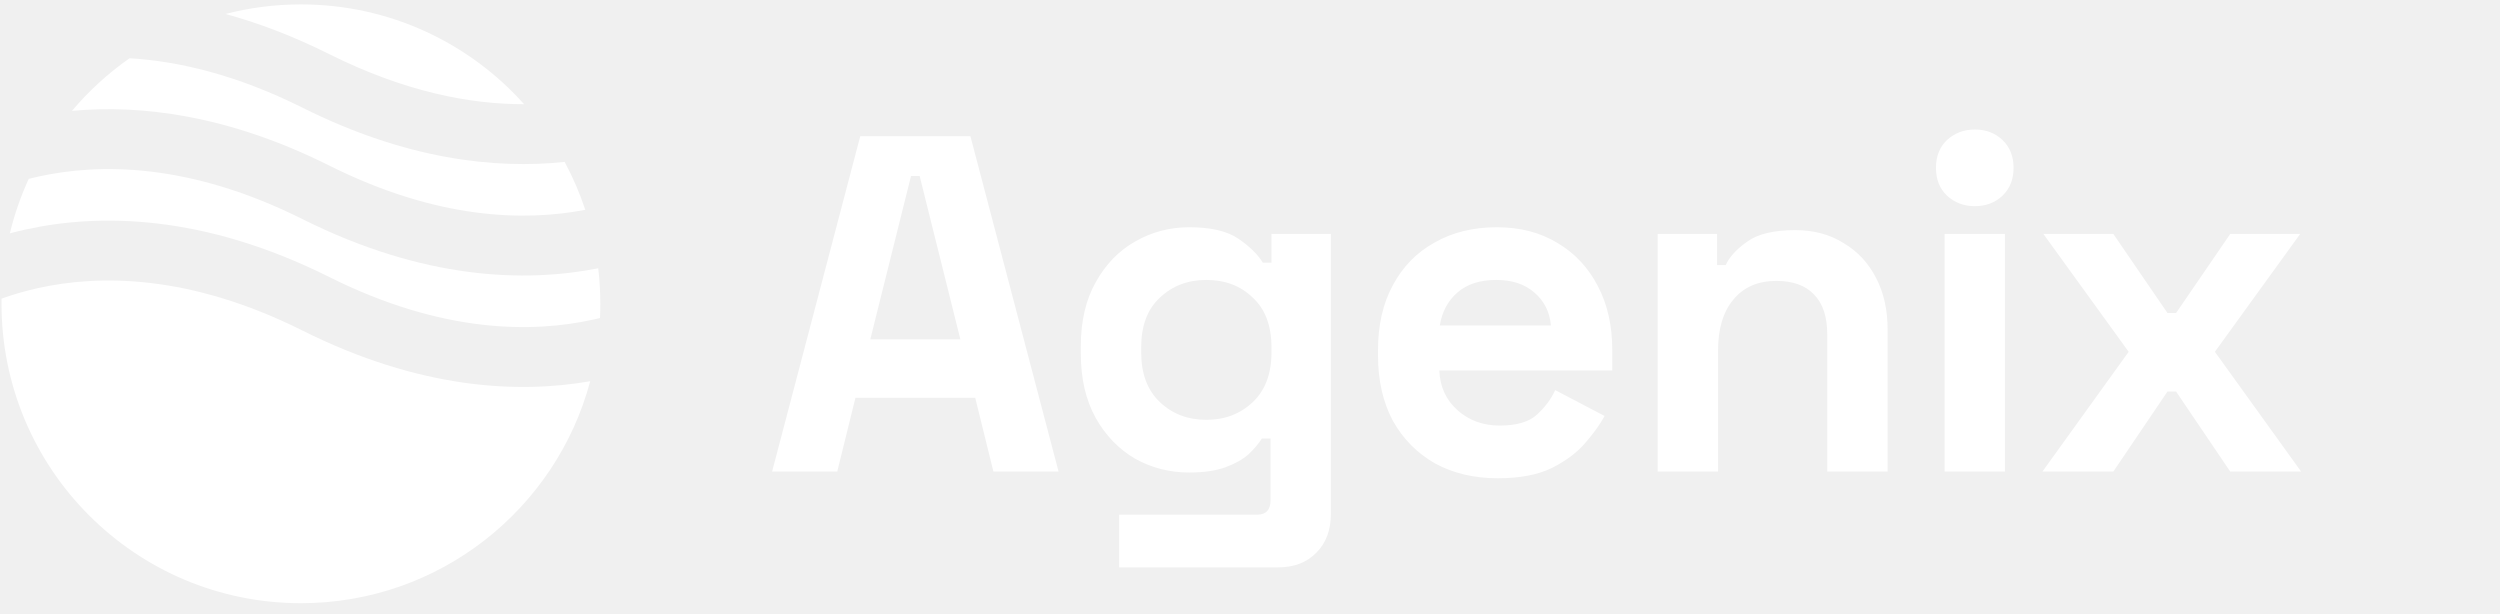
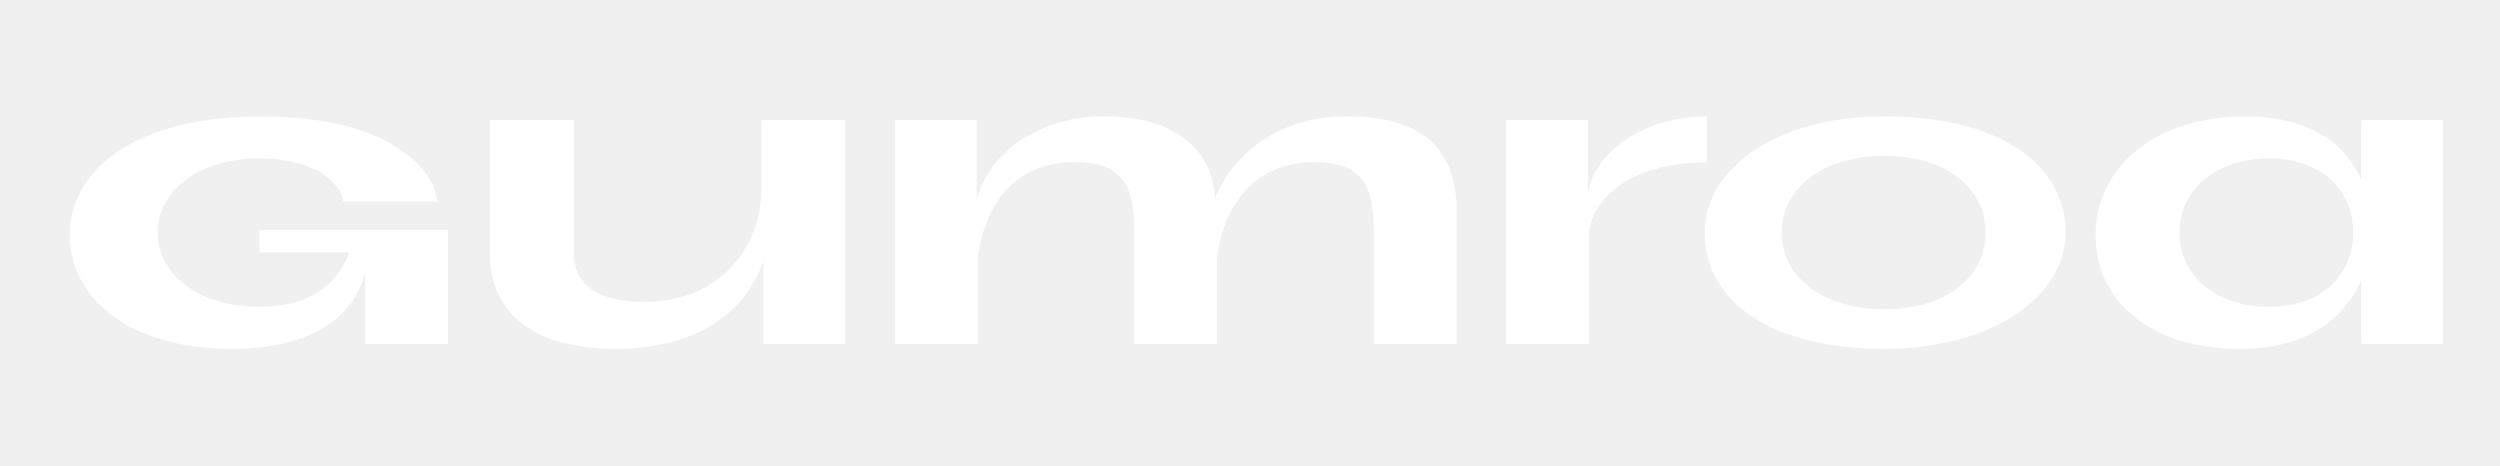
- <svg xmlns="http://www.w3.org/2000/svg" width="167" height="41" viewBox="0 0 167 41" fill="none">
-   <g clip-path="url(#clip0_642_2367)">
-     <path fill-rule="evenodd" clip-rule="evenodd" d="M8.654 3.891C7.224 4.892 5.93 6.075 4.807 7.406C9.396 6.98 15.227 7.676 21.996 11.06C29.224 14.675 35.045 14.797 39.096 14.015C38.729 12.902 38.266 11.833 37.718 10.816C33.08 11.305 27.135 10.658 20.207 7.194C15.807 4.994 11.929 4.088 8.654 3.891ZM35.009 6.96C31.347 2.869 26.025 0.294 20.101 0.294C18.362 0.294 16.674 0.516 15.065 0.933C17.244 1.528 19.559 2.398 21.996 3.616C27.068 6.152 31.448 6.969 35.009 6.96ZM39.962 17.922C35.068 18.888 28.31 18.69 20.207 14.638C12.631 10.85 6.602 10.898 2.535 11.802C2.325 11.848 2.12 11.897 1.92 11.948C1.388 13.106 0.963 14.324 0.658 15.588C0.984 15.501 1.32 15.418 1.668 15.341C6.601 14.245 13.572 14.293 21.996 18.505C29.572 22.293 35.601 22.245 39.668 21.341C39.807 21.31 39.944 21.278 40.079 21.245C40.094 20.93 40.101 20.613 40.101 20.294C40.101 19.491 40.054 18.7 39.962 17.922ZM39.426 25.466C34.58 26.313 28.018 25.988 20.207 22.082C12.631 18.295 6.602 18.342 2.535 19.246C1.633 19.447 0.821 19.691 0.104 19.949C0.102 20.063 0.101 20.178 0.101 20.294C0.101 31.339 9.056 40.294 20.101 40.294C29.358 40.294 37.147 34.005 39.426 25.466Z" fill="white" />
-     <path d="M51.576 31.5L57.464 9.1H64.824L70.712 31.5H66.36L65.144 26.572H57.144L55.928 31.5H51.576ZM58.136 22.668H64.152L61.432 11.756H60.856L58.136 22.668ZM72.199 23.628V23.116C72.199 21.452 72.53 20.033 73.191 18.86C73.852 17.665 74.727 16.759 75.815 16.14C76.924 15.5 78.13 15.18 79.431 15.18C80.882 15.18 81.98 15.436 82.727 15.948C83.474 16.46 84.018 16.993 84.359 17.548H84.935V15.628H88.903V34.316C88.903 35.404 88.583 36.268 87.943 36.908C87.303 37.569 86.45 37.9 85.383 37.9H74.759V34.38H83.975C84.572 34.38 84.871 34.06 84.871 33.42V29.292H84.295C84.082 29.633 83.783 29.985 83.399 30.348C83.015 30.689 82.503 30.977 81.863 31.212C81.223 31.447 80.412 31.564 79.431 31.564C78.13 31.564 76.924 31.255 75.815 30.636C74.727 29.996 73.852 29.089 73.191 27.916C72.53 26.721 72.199 25.292 72.199 23.628ZM80.583 28.044C81.82 28.044 82.855 27.649 83.687 26.86C84.519 26.071 84.935 24.961 84.935 23.532V23.212C84.935 21.761 84.519 20.652 83.687 19.884C82.876 19.095 81.842 18.7 80.583 18.7C79.346 18.7 78.311 19.095 77.479 19.884C76.647 20.652 76.231 21.761 76.231 23.212V23.532C76.231 24.961 76.647 26.071 77.479 26.86C78.311 27.649 79.346 28.044 80.583 28.044ZM100.051 31.948C98.472 31.948 97.075 31.617 95.859 30.956C94.664 30.273 93.725 29.324 93.043 28.108C92.382 26.871 92.051 25.42 92.051 23.756V23.372C92.051 21.708 92.382 20.268 93.043 19.052C93.704 17.815 94.632 16.865 95.827 16.204C97.022 15.521 98.408 15.18 99.987 15.18C101.544 15.18 102.899 15.532 104.051 16.236C105.203 16.919 106.099 17.879 106.739 19.116C107.379 20.332 107.699 21.751 107.699 23.372V24.748H96.147C96.189 25.836 96.595 26.721 97.363 27.404C98.131 28.087 99.07 28.428 100.179 28.428C101.309 28.428 102.141 28.183 102.675 27.692C103.208 27.201 103.613 26.657 103.891 26.06L107.187 27.788C106.888 28.343 106.451 28.951 105.875 29.612C105.32 30.252 104.573 30.807 103.635 31.276C102.696 31.724 101.501 31.948 100.051 31.948ZM96.179 21.74H103.603C103.517 20.823 103.144 20.087 102.483 19.532C101.843 18.977 101 18.7 99.955 18.7C98.867 18.7 98.003 18.977 97.363 19.532C96.723 20.087 96.328 20.823 96.179 21.74ZM110.733 31.5V15.628H114.701V17.708H115.277C115.533 17.153 116.013 16.631 116.717 16.14C117.421 15.628 118.488 15.372 119.917 15.372C121.155 15.372 122.232 15.66 123.149 16.236C124.088 16.791 124.813 17.569 125.325 18.572C125.837 19.553 126.093 20.705 126.093 22.028V31.5H122.061V22.348C122.061 21.153 121.763 20.257 121.165 19.66C120.589 19.063 119.757 18.764 118.669 18.764C117.432 18.764 116.472 19.18 115.789 20.012C115.107 20.823 114.765 21.964 114.765 23.436V31.5H110.733ZM129.898 31.5V15.628H133.93V31.5H129.898ZM131.914 13.772C131.188 13.772 130.57 13.537 130.058 13.068C129.567 12.599 129.322 11.98 129.322 11.212C129.322 10.444 129.567 9.825 130.058 9.356C130.57 8.887 131.188 8.652 131.914 8.652C132.66 8.652 133.279 8.887 133.77 9.356C134.26 9.825 134.506 10.444 134.506 11.212C134.506 11.98 134.26 12.599 133.77 13.068C133.279 13.537 132.66 13.772 131.914 13.772ZM136.435 31.5L142.195 23.5L136.499 15.628H141.171L144.787 20.908H145.363L148.979 15.628H153.651L147.955 23.5L153.715 31.5H148.979L145.363 26.156H144.787L141.171 31.5H136.435Z" fill="white" />
+ <svg xmlns="http://www.w3.org/2000/svg" width="215" height="40" viewBox="0 0 215 40" fill="none">
+   <g clip-path="url(#clip0_202_5)">
+     <path d="M146.792 10C141.898 10 137.114 12.745 136.564 16.71V10.327H129.536V29.572H136.65V20.257C136.65 17.647 139.637 13.966 146.792 13.966V10Z" fill="white" />
+     <path d="M187.434 20.005C187.434 16.496 190.353 13.625 195.16 13.625C199.797 13.625 202.372 16.496 202.372 20.005C202.372 23.514 199.797 26.385 195.16 26.385C190.353 26.385 187.434 23.514 187.434 20.005ZM180.222 20.218C180.222 25.959 185.03 30 192.585 30C198.079 30 201.342 27.767 203.059 24.152V29.575H210.097V10.329H203.059V15.433C201.514 12.03 198.252 10.01 193.101 10.01C185.373 10.01 180.222 14.37 180.222 20.218Z" fill="white" />
+     <path d="M19.908 30C11.151 30 6 25.64 6 20.218C6 14.582 11.666 10.01 22.484 10.01C33.645 10.01 37.422 14.689 37.594 17.347H29.524C29.352 15.858 27.292 13.625 22.312 13.625C16.989 13.625 13.555 16.496 13.555 20.005C13.555 23.514 16.989 26.385 22.312 26.385C27.12 26.385 29.18 24.046 30.039 21.706H22.312V19.792H38.526V29.575H31.413V23.408C30.898 25.64 28.665 30 19.908 30Z" fill="white" />
+     <path d="M52.948 30C46.251 30 42.13 27.235 42.13 21.706V10.329H49.342V21.706C49.342 24.577 51.574 25.959 55.351 25.959C62.735 25.959 65.482 20.324 65.482 16.39V10.329H72.694V29.574H65.654V22.45C64.28 26.384 60.503 30 52.948 30Z" fill="white" />
+     <path d="M115.789 10C109.636 10 105.755 13.681 104.488 17.084C104.271 12.523 100.649 10 94.855 10C89.848 10 85.203 12.765 83.997 17.139V10.327H76.966V29.573H84.087V22.674C84.087 20.963 85.238 13.944 92.406 13.944C97.049 13.944 97.534 16.537 97.534 20.083V29.573H104.651V22.674C104.651 20.963 105.85 13.944 113.017 13.944C117.657 13.944 118.136 16.537 118.136 20.083V29.573H125.263V18.189C125.295 12.728 122.181 10 115.789 10Z" fill="white" />
+     <path d="M162.068 10C152.85 10 146.604 14.476 146.604 20C146.604 26.087 152.544 30 162.068 30C171.285 30 177.642 25.524 177.642 20C177.642 13.913 171.587 10 162.068 10ZM162.068 26.593C156.701 26.593 153.226 23.78 153.226 20C153.226 16.22 156.713 13.407 162.068 13.407C167.421 13.407 170.77 16.22 170.77 20C170.77 23.78 167.418 26.593 162.068 26.593Z" fill="white" />
  </g>
  <defs>
-     <clipPath id="clip0_642_2367">
-       <rect width="167" height="41" fill="white" />
+     <clipPath id="clip0_202_5">
+       <rect width="215" height="40" fill="white" />
    </clipPath>
  </defs>
</svg>
